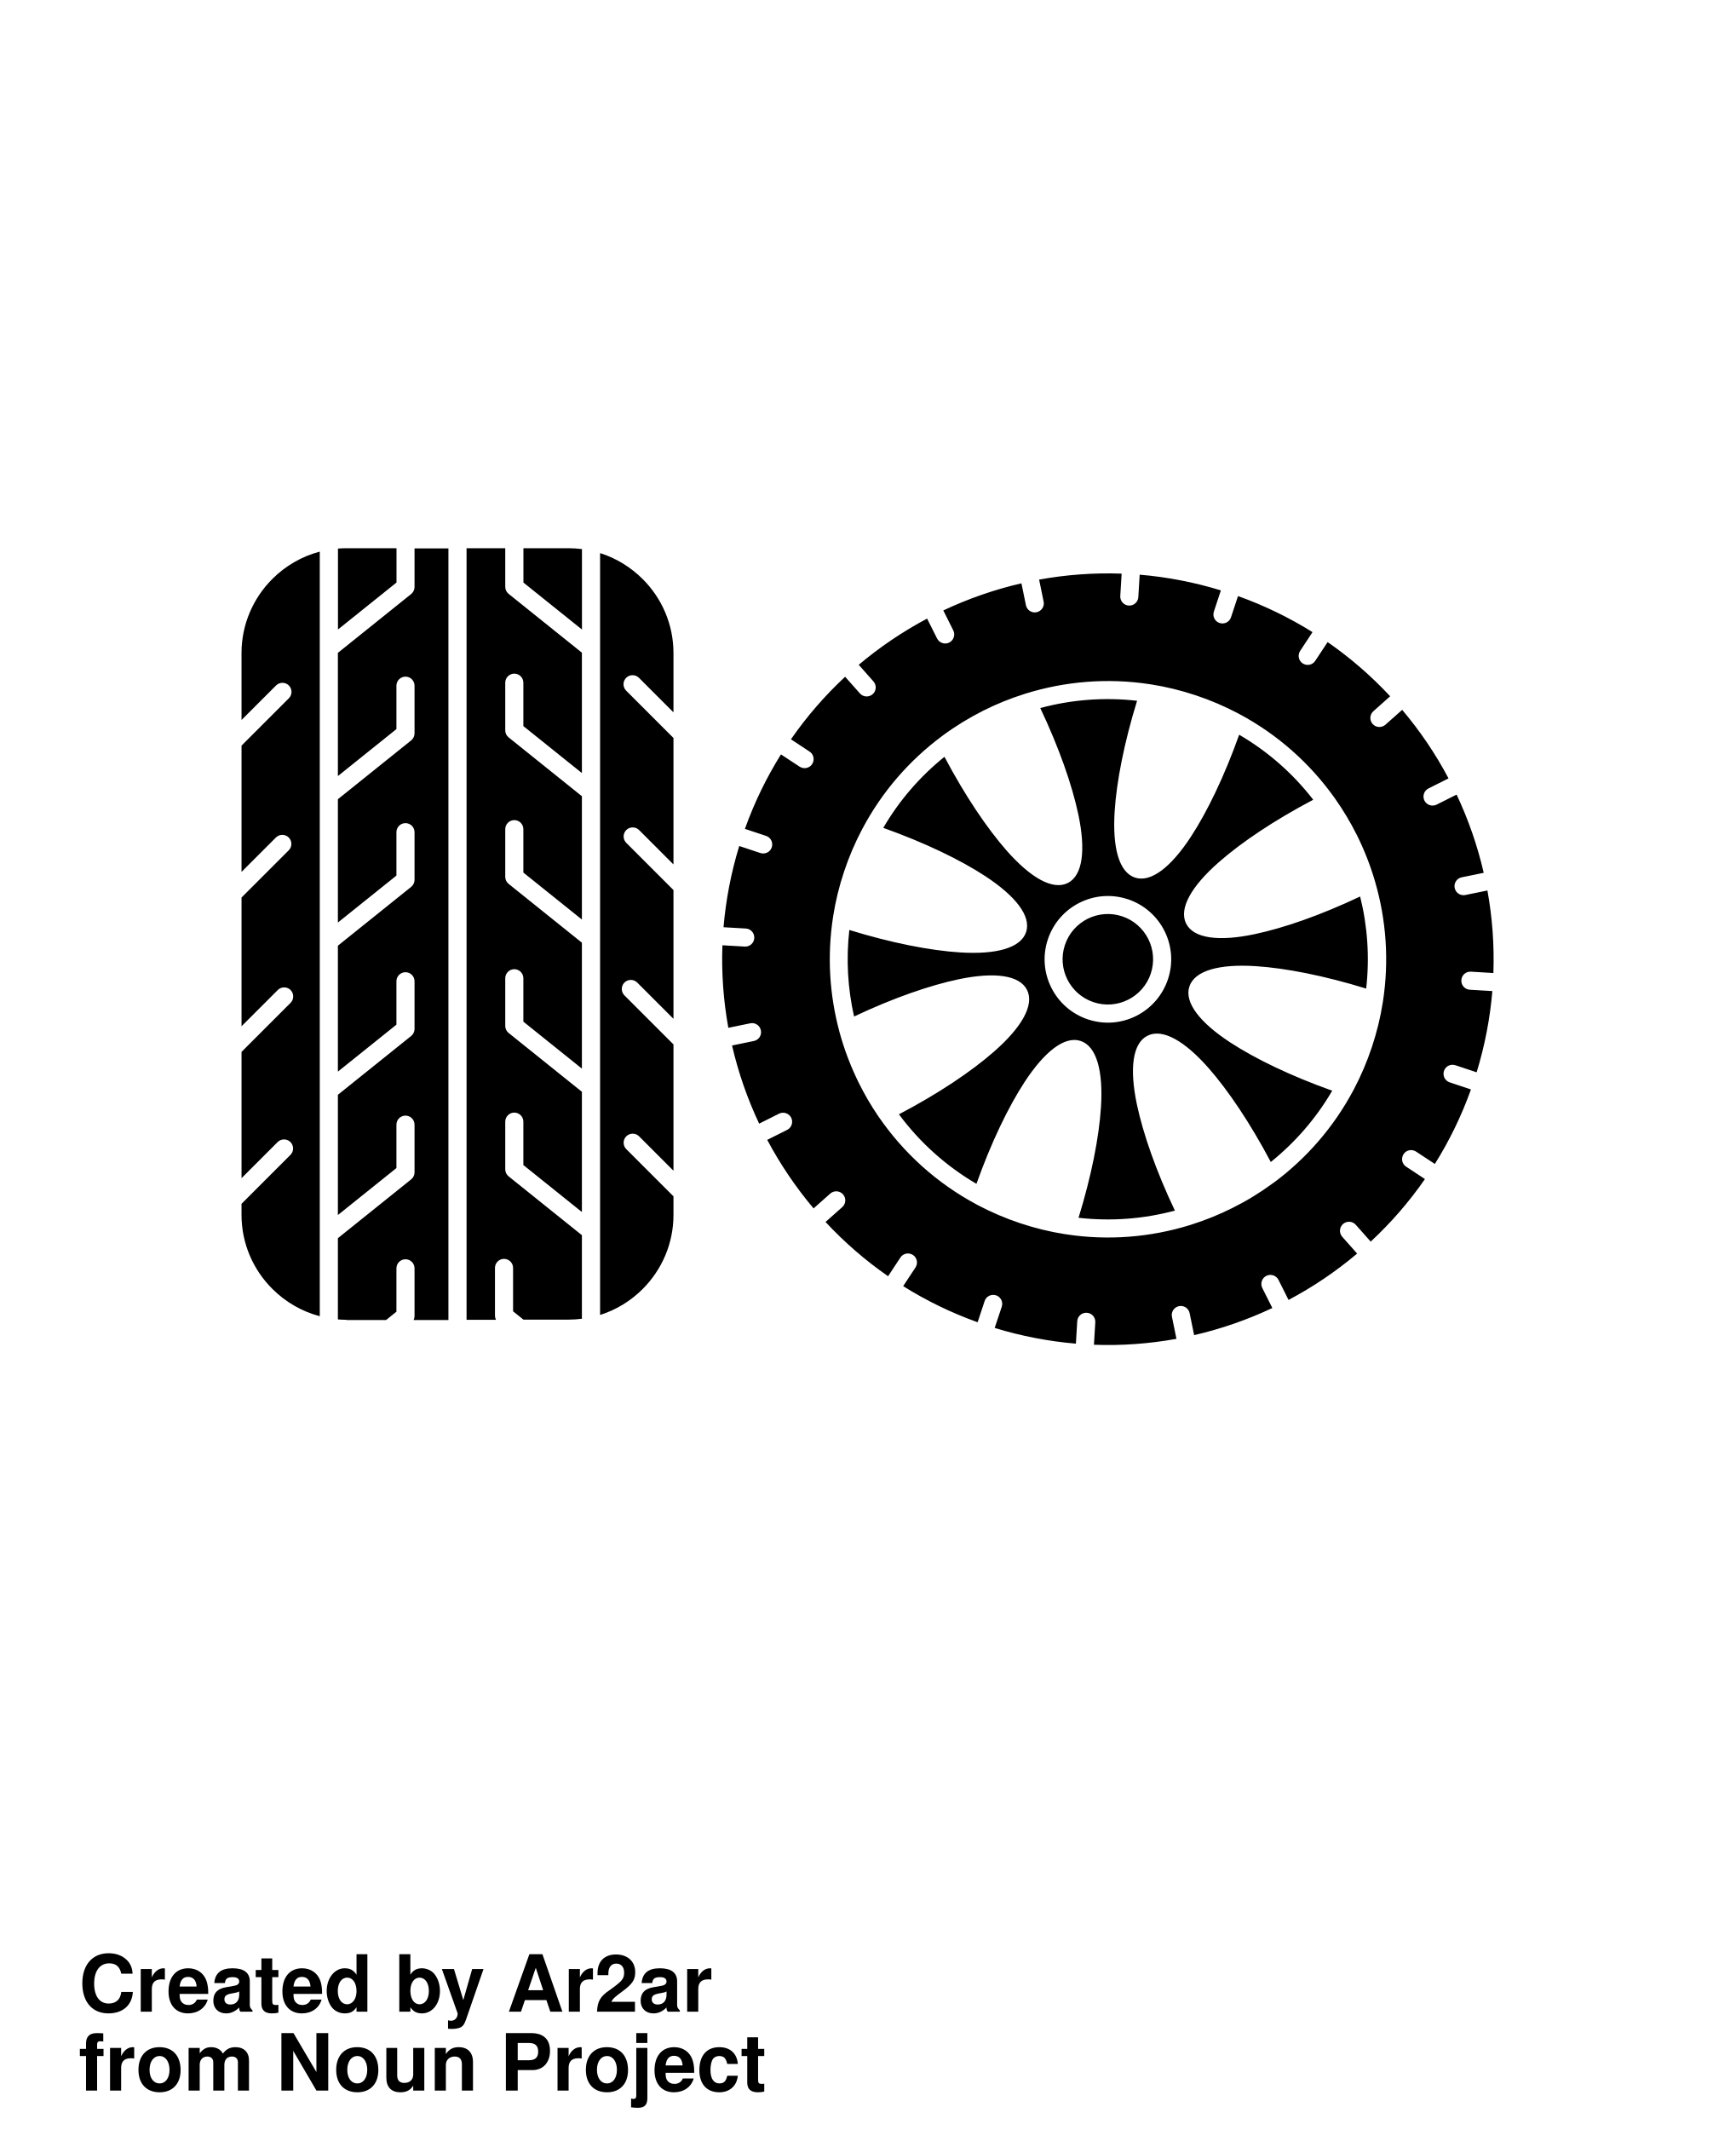
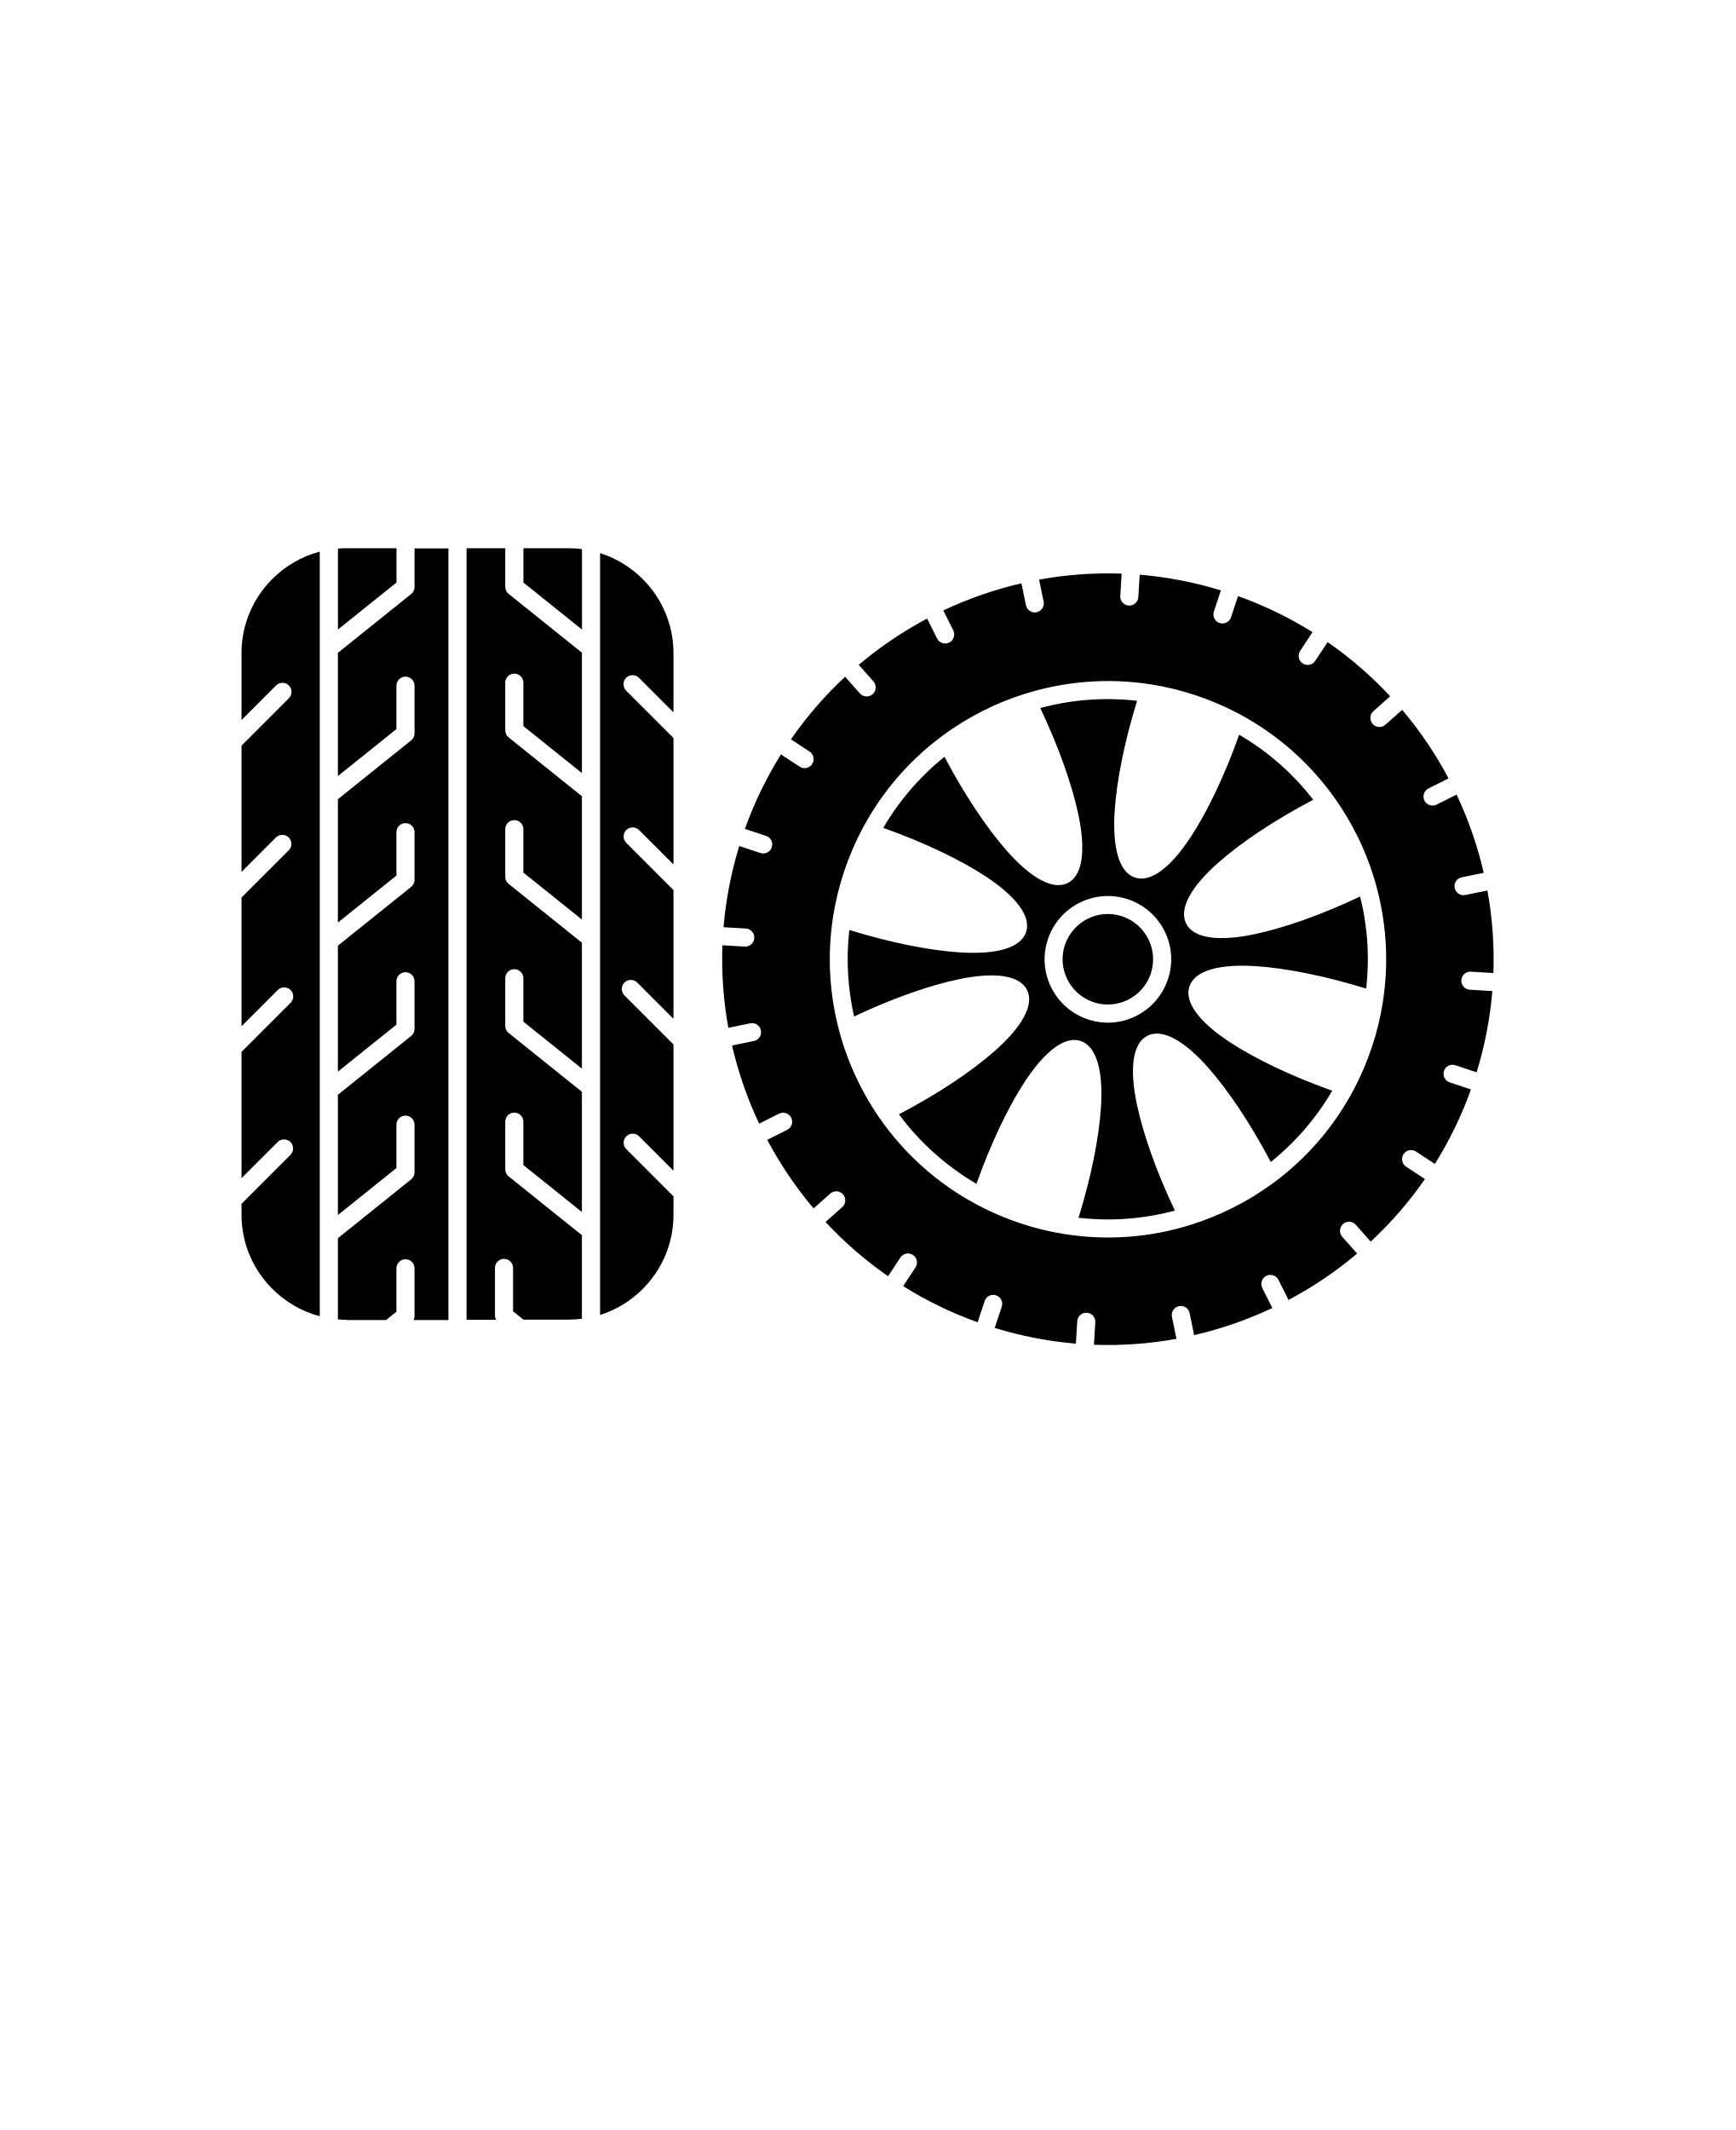
<svg xmlns="http://www.w3.org/2000/svg" version="1.1" viewBox="-5.0 -10.0 110.0 135.0">
  <path d="m10.312 35.633 2.188-2.188c0.223-0.223 0.59-0.223 0.812 0 0.223 0.223 0.223 0.59 0 0.812l-3 3v8.004l2.18-2.18c0.223-0.223 0.59-0.223 0.812 0 0.223 0.223 0.223 0.59 0 0.812l-2.992 2.992v8.16l2.297-2.297c0.223-0.223 0.59-0.223 0.812 0s0.223 0.59 0 0.812l-3.109 3.109v8.004l2.289-2.289c0.223-0.223 0.59-0.223 0.812 0 0.223 0.223 0.223 0.59 0 0.812l-3.102 3.102v0.699c0 1.828 0.746 3.488 1.953 4.691 0.82 0.82 1.855 1.43 3.008 1.734v-48.461c-1.152 0.305-2.188 0.914-3.008 1.734-1.203 1.203-1.953 2.867-1.953 4.691zm9.82-10.887h-3.172c-0.18 0-0.359 0.008-0.535 0.023v5.129l3.711-2.977v-2.176zm17.562 12.027-3-3c-0.223-0.223-0.223-0.59 0-0.812 0.223-0.223 0.59-0.223 0.812 0l2.188 2.188v-3.758c0-1.828-0.746-3.488-1.953-4.691-0.746-0.746-1.672-1.32-2.699-1.645v48.289c1.031-0.328 1.953-0.898 2.699-1.645 1.203-1.203 1.953-2.867 1.953-4.691v-1.184l-2.992-2.992c-0.223-0.223-0.223-0.59 0-0.812 0.223-0.223 0.59-0.223 0.812 0l2.18 2.18v-8.004l-3.109-3.109c-0.223-0.223-0.223-0.59 0-0.812 0.223-0.223 0.59-0.223 0.812 0l2.297 2.297v-8.16l-2.992-2.992c-0.223-0.223-0.223-0.59 0-0.812 0.223-0.223 0.59-0.223 0.812 0l2.18 2.18zm-9.512-12.027v2.176l3.711 2.977v-5.098c-0.277-0.035-0.559-0.055-0.84-0.055zm-1.75 48.902h-1.855v-48.902h2.453v2.449c0 0.168 0.074 0.332 0.215 0.445l4.644 3.727v7.629l-3.711-2.977v-2.75c0-0.316-0.258-0.574-0.574-0.574-0.316 0-0.574 0.258-0.574 0.574v3.023c0 0.168 0.074 0.332 0.215 0.445l4.644 3.727v7.816l-3.711-2.977v-2.75c0-0.316-0.258-0.574-0.574-0.574-0.316 0-0.574 0.258-0.574 0.574v3.023c0 0.168 0.074 0.332 0.215 0.445l4.644 3.727v7.981l-3.711-2.977v-2.75c0-0.316-0.258-0.574-0.574-0.574-0.316 0-0.574 0.258-0.574 0.574v3.023c0 0.168 0.074 0.332 0.215 0.445l4.644 3.727v7.621l-3.711-2.977v-2.75c0-0.316-0.258-0.574-0.574-0.574-0.316 0-0.574 0.258-0.574 0.574v3.023c0 0.168 0.074 0.332 0.215 0.445l4.644 3.727v5.297c-0.277 0.035-0.559 0.055-0.84 0.055h-2.867l-0.656-0.527v-2.75c0-0.316-0.258-0.574-0.574-0.574s-0.574 0.258-0.574 0.574v3.023c0 0.086 0.02 0.176 0.059 0.254zm41.363-24.133c-0.328-0.656-0.906-1.188-1.656-1.438-0.754-0.25-1.535-0.172-2.191 0.156-0.652 0.328-1.184 0.902-1.434 1.648l-0.008 0.02c-0.246 0.75-0.168 1.527 0.16 2.18 0.328 0.652 0.902 1.184 1.648 1.434l0.02 0.008c0.75 0.246 1.527 0.168 2.18-0.16 0.656-0.328 1.188-0.906 1.438-1.656 0.25-0.754 0.172-1.535-0.156-2.191zm-1.297-2.523c1.051 0.352 1.863 1.094 2.324 2.012 0.461 0.918 0.57 2.012 0.219 3.062-0.352 1.051-1.094 1.863-2.012 2.324s-2.012 0.57-3.062 0.219-1.863-1.094-2.32-2.012c-0.461-0.918-0.57-2.012-0.219-3.062 0.352-1.051 1.094-1.863 2.012-2.32 0.918-0.461 2.012-0.57 3.062-0.219zm2.992 19.734c-1.961 0.527-4.031 0.695-6.117 0.457 0.816-2.644 1.301-5.109 1.422-7.012 0.145-2.281-0.27-3.856-1.289-4.195-1.016-0.336-2.289 0.676-3.543 2.586-1.043 1.594-2.133 3.859-3.062 6.469-1.953-1.141-3.613-2.652-4.914-4.406 2.477-1.297 4.59-2.711 6.039-3.984 1.734-1.52 2.562-2.938 2.082-3.898-0.477-0.953-2.082-1.141-4.301-0.684-1.844 0.383-4.184 1.195-6.664 2.367-0.402-1.773-0.512-3.625-0.301-5.484 2.644 0.816 5.109 1.301 7.012 1.422 2.281 0.145 3.856-0.27 4.195-1.289 0.336-1.016-0.676-2.289-2.586-3.543-1.594-1.043-3.859-2.133-6.469-3.062 1.023-1.754 2.348-3.269 3.879-4.504 1.293 2.445 2.691 4.523 3.945 5.949 1.508 1.711 2.914 2.527 3.871 2.051 0.957-0.48 1.145-2.098 0.672-4.34-0.395-1.871-1.227-4.246-2.414-6.75 1.965-0.531 4.047-0.699 6.137-0.461-0.816 2.644-1.301 5.109-1.422 7.012-0.145 2.281 0.27 3.856 1.289 4.195 1.016 0.336 2.293-0.676 3.543-2.586 1.043-1.594 2.133-3.859 3.062-6.469 1.848 1.078 3.43 2.484 4.695 4.121-2.461 1.297-4.555 2.699-5.992 3.965-1.723 1.512-2.543 2.926-2.066 3.883 0.477 0.953 2.09 1.145 4.32 0.676 1.859-0.387 4.219-1.211 6.711-2.391 0.469 1.879 0.609 3.852 0.383 5.836-2.644-0.816-5.109-1.301-7.012-1.422-2.281-0.145-3.856 0.27-4.195 1.289-0.336 1.016 0.676 2.293 2.586 3.543 1.594 1.043 3.859 2.133 6.469 3.062-1.027 1.762-2.356 3.281-3.894 4.519-1.293-2.445-2.691-4.527-3.945-5.953-1.508-1.715-2.914-2.531-3.871-2.051-0.957 0.48-1.145 2.098-0.676 4.34 0.395 1.871 1.223 4.242 2.414 6.75zm6.258-1.773c-0.02 0.016-0.043 0.031-0.062 0.047-0.809 0.594-1.664 1.117-2.559 1.562-0.844 0.422-1.719 0.777-2.617 1.059-0.023 0.008-0.047 0.016-0.07 0.023-2.492 0.773-5.176 1-7.863 0.586-0.027-0.004-0.055-0.008-0.082-0.012-0.945-0.148-1.887-0.379-2.824-0.691s-1.828-0.695-2.676-1.141c-0.027-0.012-0.055-0.027-0.078-0.043-2.547-1.359-4.656-3.289-6.223-5.574-0.016-0.02-0.031-0.043-0.043-0.062-0.438-0.645-0.832-1.32-1.18-2.016-0.523-1.051-0.945-2.148-1.254-3.285l-0.004-0.02c-0.625-2.316-0.785-4.777-0.406-7.242 0.004-0.027 0.008-0.055 0.012-0.082 0.148-0.945 0.379-1.891 0.691-2.824 0.312-0.938 0.695-1.828 1.141-2.676 0.012-0.027 0.027-0.055 0.043-0.078 1.246-2.336 2.973-4.305 5.016-5.824 0.02-0.016 0.039-0.031 0.062-0.047 0.812-0.598 1.676-1.125 2.574-1.578 0.836-0.418 1.703-0.77 2.598-1.051 0.023-0.008 0.047-0.016 0.07-0.023 2.5-0.777 5.191-1.008 7.887-0.594 0.027 0.004 0.055 0.008 0.078 0.012 0.945 0.148 1.891 0.379 2.828 0.691s1.828 0.695 2.676 1.141c0.027 0.012 0.051 0.027 0.078 0.043 2.434 1.297 4.469 3.121 6.012 5.273 0.016 0.02 0.031 0.039 0.043 0.062 0.523 0.738 0.988 1.512 1.391 2.316 0.465 0.93 0.848 1.902 1.145 2.902 0.008 0.023 0.016 0.047 0.02 0.07 0.703 2.414 0.898 4.996 0.5 7.582-0.004 0.027-0.008 0.051-0.012 0.078-0.148 0.945-0.379 1.891-0.691 2.828s-0.695 1.828-1.141 2.676c-0.012 0.027-0.027 0.055-0.043 0.078-1.25 2.344-2.984 4.316-5.031 5.836zm-26.32-32.809c1.344-1.133 2.801-2.117 4.344-2.938l0.633 1.262c0.141 0.281 0.484 0.398 0.77 0.258 0.281-0.141 0.398-0.484 0.258-0.77l-0.633-1.266c1.582-0.746 3.242-1.324 4.953-1.719l0.285 1.387c0.062 0.309 0.367 0.512 0.676 0.445 0.309-0.062 0.512-0.367 0.445-0.676l-0.285-1.391c1.707-0.312 3.461-0.441 5.231-0.379l-0.086 1.418c-0.02 0.316 0.223 0.59 0.539 0.605 0.316 0.02 0.59-0.223 0.605-0.539l0.086-1.418c1.715 0.145 3.441 0.473 5.148 0.996l-0.445 1.344c-0.098 0.301 0.062 0.625 0.363 0.723 0.301 0.098 0.625-0.062 0.723-0.363l0.445-1.344c1.684 0.602 3.262 1.375 4.723 2.285l-0.785 1.191c-0.172 0.266-0.102 0.621 0.164 0.793 0.266 0.172 0.621 0.102 0.793-0.164l0.785-1.188c1.457 1.008 2.781 2.164 3.965 3.434l-1.062 0.945c-0.238 0.211-0.258 0.57-0.051 0.809 0.211 0.238 0.57 0.258 0.809 0.051l1.066-0.945c1.137 1.344 2.121 2.801 2.938 4.344l-1.27 0.637c-0.281 0.141-0.398 0.484-0.258 0.77 0.141 0.281 0.484 0.398 0.77 0.258l1.27-0.637c0.746 1.582 1.324 3.242 1.719 4.957l-1.395 0.285c-0.309 0.062-0.512 0.367-0.445 0.676 0.062 0.309 0.367 0.512 0.676 0.445l1.398-0.285c0.312 1.711 0.441 3.461 0.379 5.231l-1.426-0.086c-0.316-0.02-0.59 0.223-0.605 0.539-0.02 0.316 0.223 0.59 0.539 0.605l1.426 0.086c-0.145 1.715-0.473 3.441-0.996 5.148l-1.348-0.449c-0.301-0.098-0.625 0.062-0.723 0.363-0.098 0.301 0.062 0.625 0.363 0.723l1.348 0.449c-0.602 1.684-1.375 3.262-2.289 4.723l-1.191-0.785c-0.266-0.172-0.621-0.102-0.793 0.164-0.172 0.266-0.102 0.621 0.164 0.793l1.191 0.785c-1.008 1.457-2.164 2.781-3.438 3.965l-0.945-1.066c-0.211-0.238-0.57-0.258-0.809-0.051-0.238 0.211-0.258 0.57-0.051 0.809l0.945 1.066c-1.344 1.137-2.801 2.117-4.348 2.938l-0.637-1.27c-0.141-0.281-0.484-0.398-0.77-0.258-0.281 0.141-0.398 0.484-0.258 0.77l0.637 1.27c-1.582 0.746-3.242 1.324-4.957 1.719l-0.285-1.391c-0.062-0.309-0.367-0.512-0.676-0.445-0.309 0.062-0.512 0.367-0.445 0.676l0.285 1.395c-1.711 0.309-3.461 0.441-5.231 0.375l0.086-1.422c0.02-0.316-0.223-0.59-0.539-0.605-0.316-0.02-0.59 0.223-0.605 0.539l-0.086 1.418c-1.715-0.145-3.441-0.473-5.148-0.996l0.449-1.344c0.098-0.301-0.062-0.625-0.363-0.723s-0.625 0.062-0.723 0.363l-0.445 1.344c-1.684-0.605-3.262-1.375-4.719-2.289l0.781-1.184c0.172-0.266 0.102-0.621-0.164-0.793-0.266-0.172-0.621-0.102-0.793 0.164l-0.781 1.184c-1.453-1.008-2.781-2.164-3.965-3.438l1.059-0.941c0.238-0.211 0.258-0.57 0.051-0.809-0.211-0.238-0.57-0.258-0.809-0.051l-1.059 0.941c-1.133-1.344-2.117-2.801-2.938-4.344l1.262-0.633c0.281-0.141 0.398-0.484 0.258-0.77-0.141-0.281-0.484-0.398-0.77-0.258l-1.262 0.633c-0.746-1.582-1.324-3.242-1.719-4.953l1.383-0.285c0.309-0.062 0.512-0.367 0.445-0.676-0.062-0.309-0.367-0.512-0.676-0.445l-1.387 0.285c-0.309-1.707-0.441-3.461-0.375-5.231l1.414 0.082c0.316 0.02 0.59-0.223 0.605-0.539 0.02-0.316-0.223-0.59-0.539-0.605l-1.41-0.082c0.145-1.715 0.473-3.438 0.996-5.148l1.34 0.445c0.301 0.098 0.625-0.062 0.723-0.363 0.098-0.301-0.062-0.625-0.363-0.723l-1.34-0.445c0.602-1.684 1.375-3.262 2.285-4.719l1.184 0.777c0.266 0.172 0.621 0.102 0.793-0.164 0.172-0.266 0.102-0.621-0.164-0.793l-1.18-0.777c1.008-1.457 2.164-2.781 3.434-3.965l0.938 1.055c0.211 0.238 0.57 0.258 0.809 0.051 0.238-0.211 0.258-0.57 0.051-0.809l-0.938-1.059zm-32.473 41.504c-0.18 0-0.359-0.008-0.535-0.023v-5.148l4.644-3.727c0.141-0.113 0.215-0.281 0.215-0.445v-3.023c0-0.316-0.258-0.574-0.574-0.574-0.316 0-0.574 0.258-0.574 0.574v2.75l-3.711 2.977v-7.621l4.644-3.727c0.141-0.113 0.215-0.281 0.215-0.445v-3.023c0-0.316-0.258-0.574-0.574-0.574-0.316 0-0.574 0.258-0.574 0.574v2.75l-3.711 2.977v-7.981l4.644-3.727c0.141-0.113 0.215-0.281 0.215-0.445v-3.023c0-0.316-0.258-0.574-0.574-0.574-0.316 0-0.574 0.258-0.574 0.574v2.75l-3.711 2.977v-7.816l4.644-3.727c0.141-0.113 0.215-0.281 0.215-0.445v-3.023c0-0.316-0.258-0.574-0.574-0.574-0.316 0-0.574 0.258-0.574 0.574v2.75l-3.711 2.977v-7.809l4.644-3.727c0.141-0.113 0.215-0.281 0.215-0.445v-2.449h2.148v48.906h-2.207c0.039-0.078 0.059-0.168 0.059-0.254v-3.023c0-0.316-0.258-0.574-0.574-0.574-0.316 0-0.574 0.258-0.574 0.574v2.75l-0.656 0.527h-2.516z" fill-rule="evenodd" />
-   <text x="0.0" y="117.5" font-size="5.0" font-weight="bold" font-family="Arbeit Regular, Helvetica, Arial-Unicode, Arial, Sans-serif" fill="#000000">Created by Ar2ar</text>
-   <text x="0.0" y="122.5" font-size="5.0" font-weight="bold" font-family="Arbeit Regular, Helvetica, Arial-Unicode, Arial, Sans-serif" fill="#000000">from Noun Project</text>
</svg>
